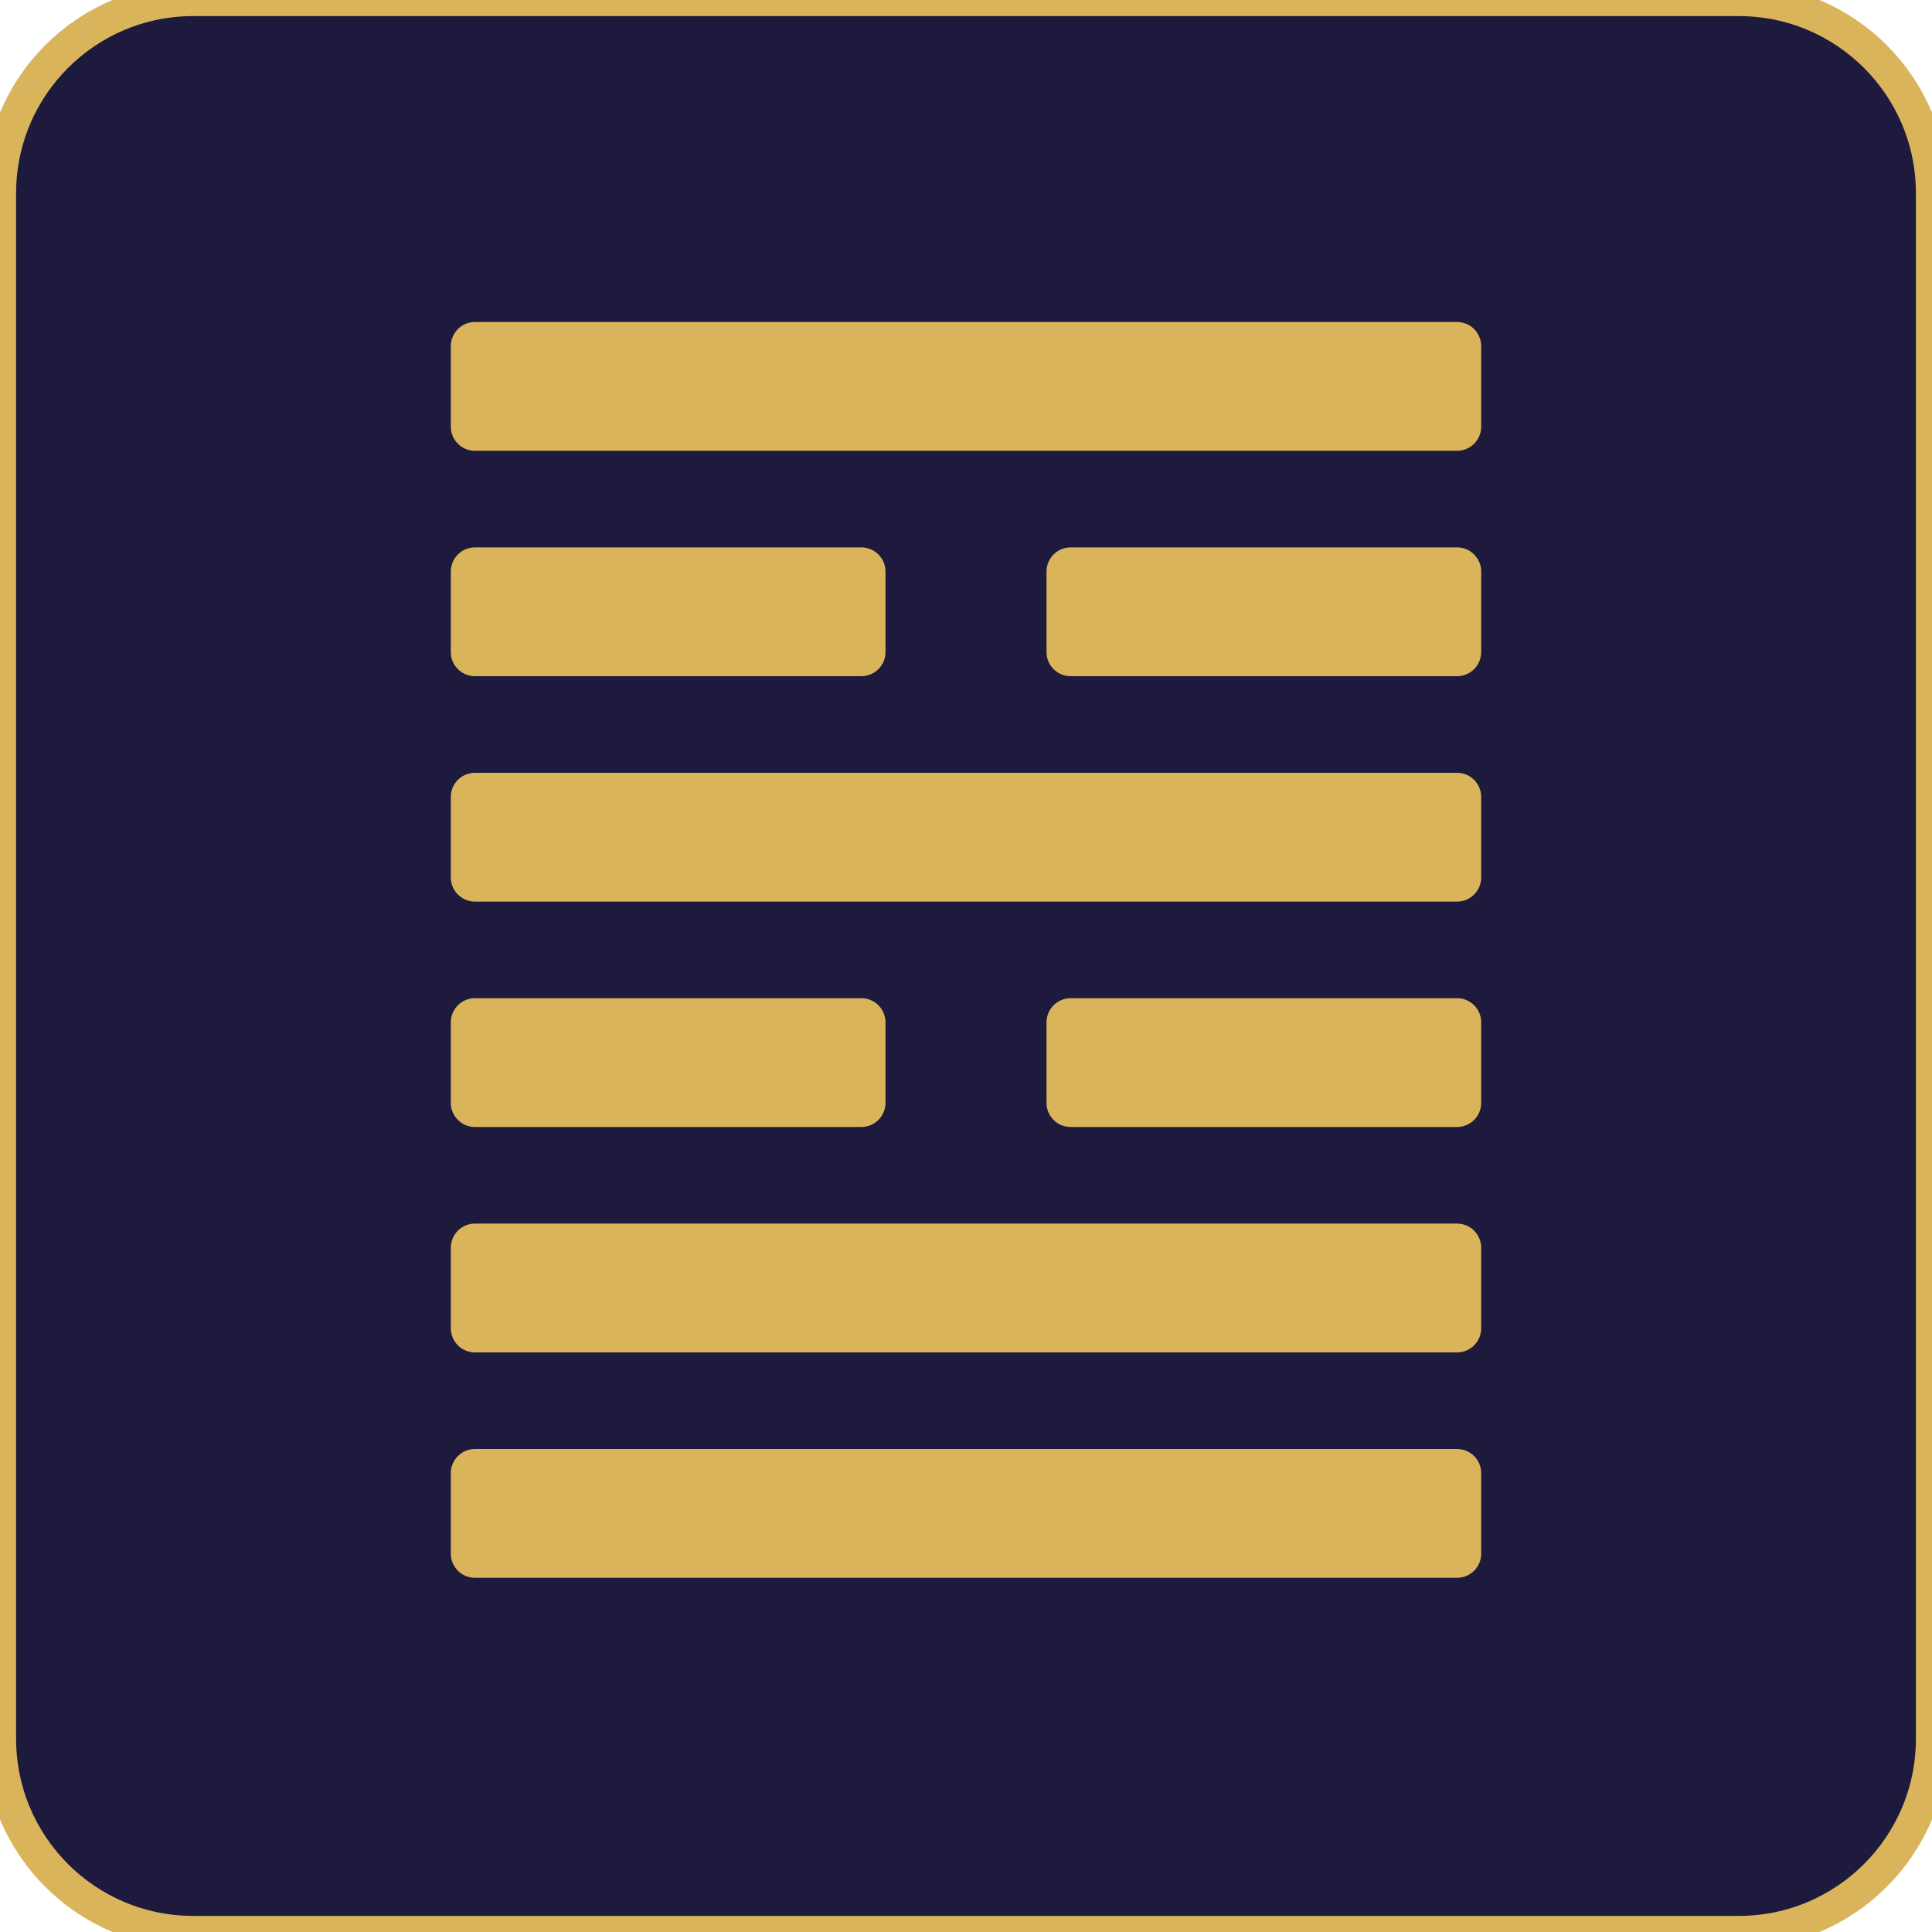
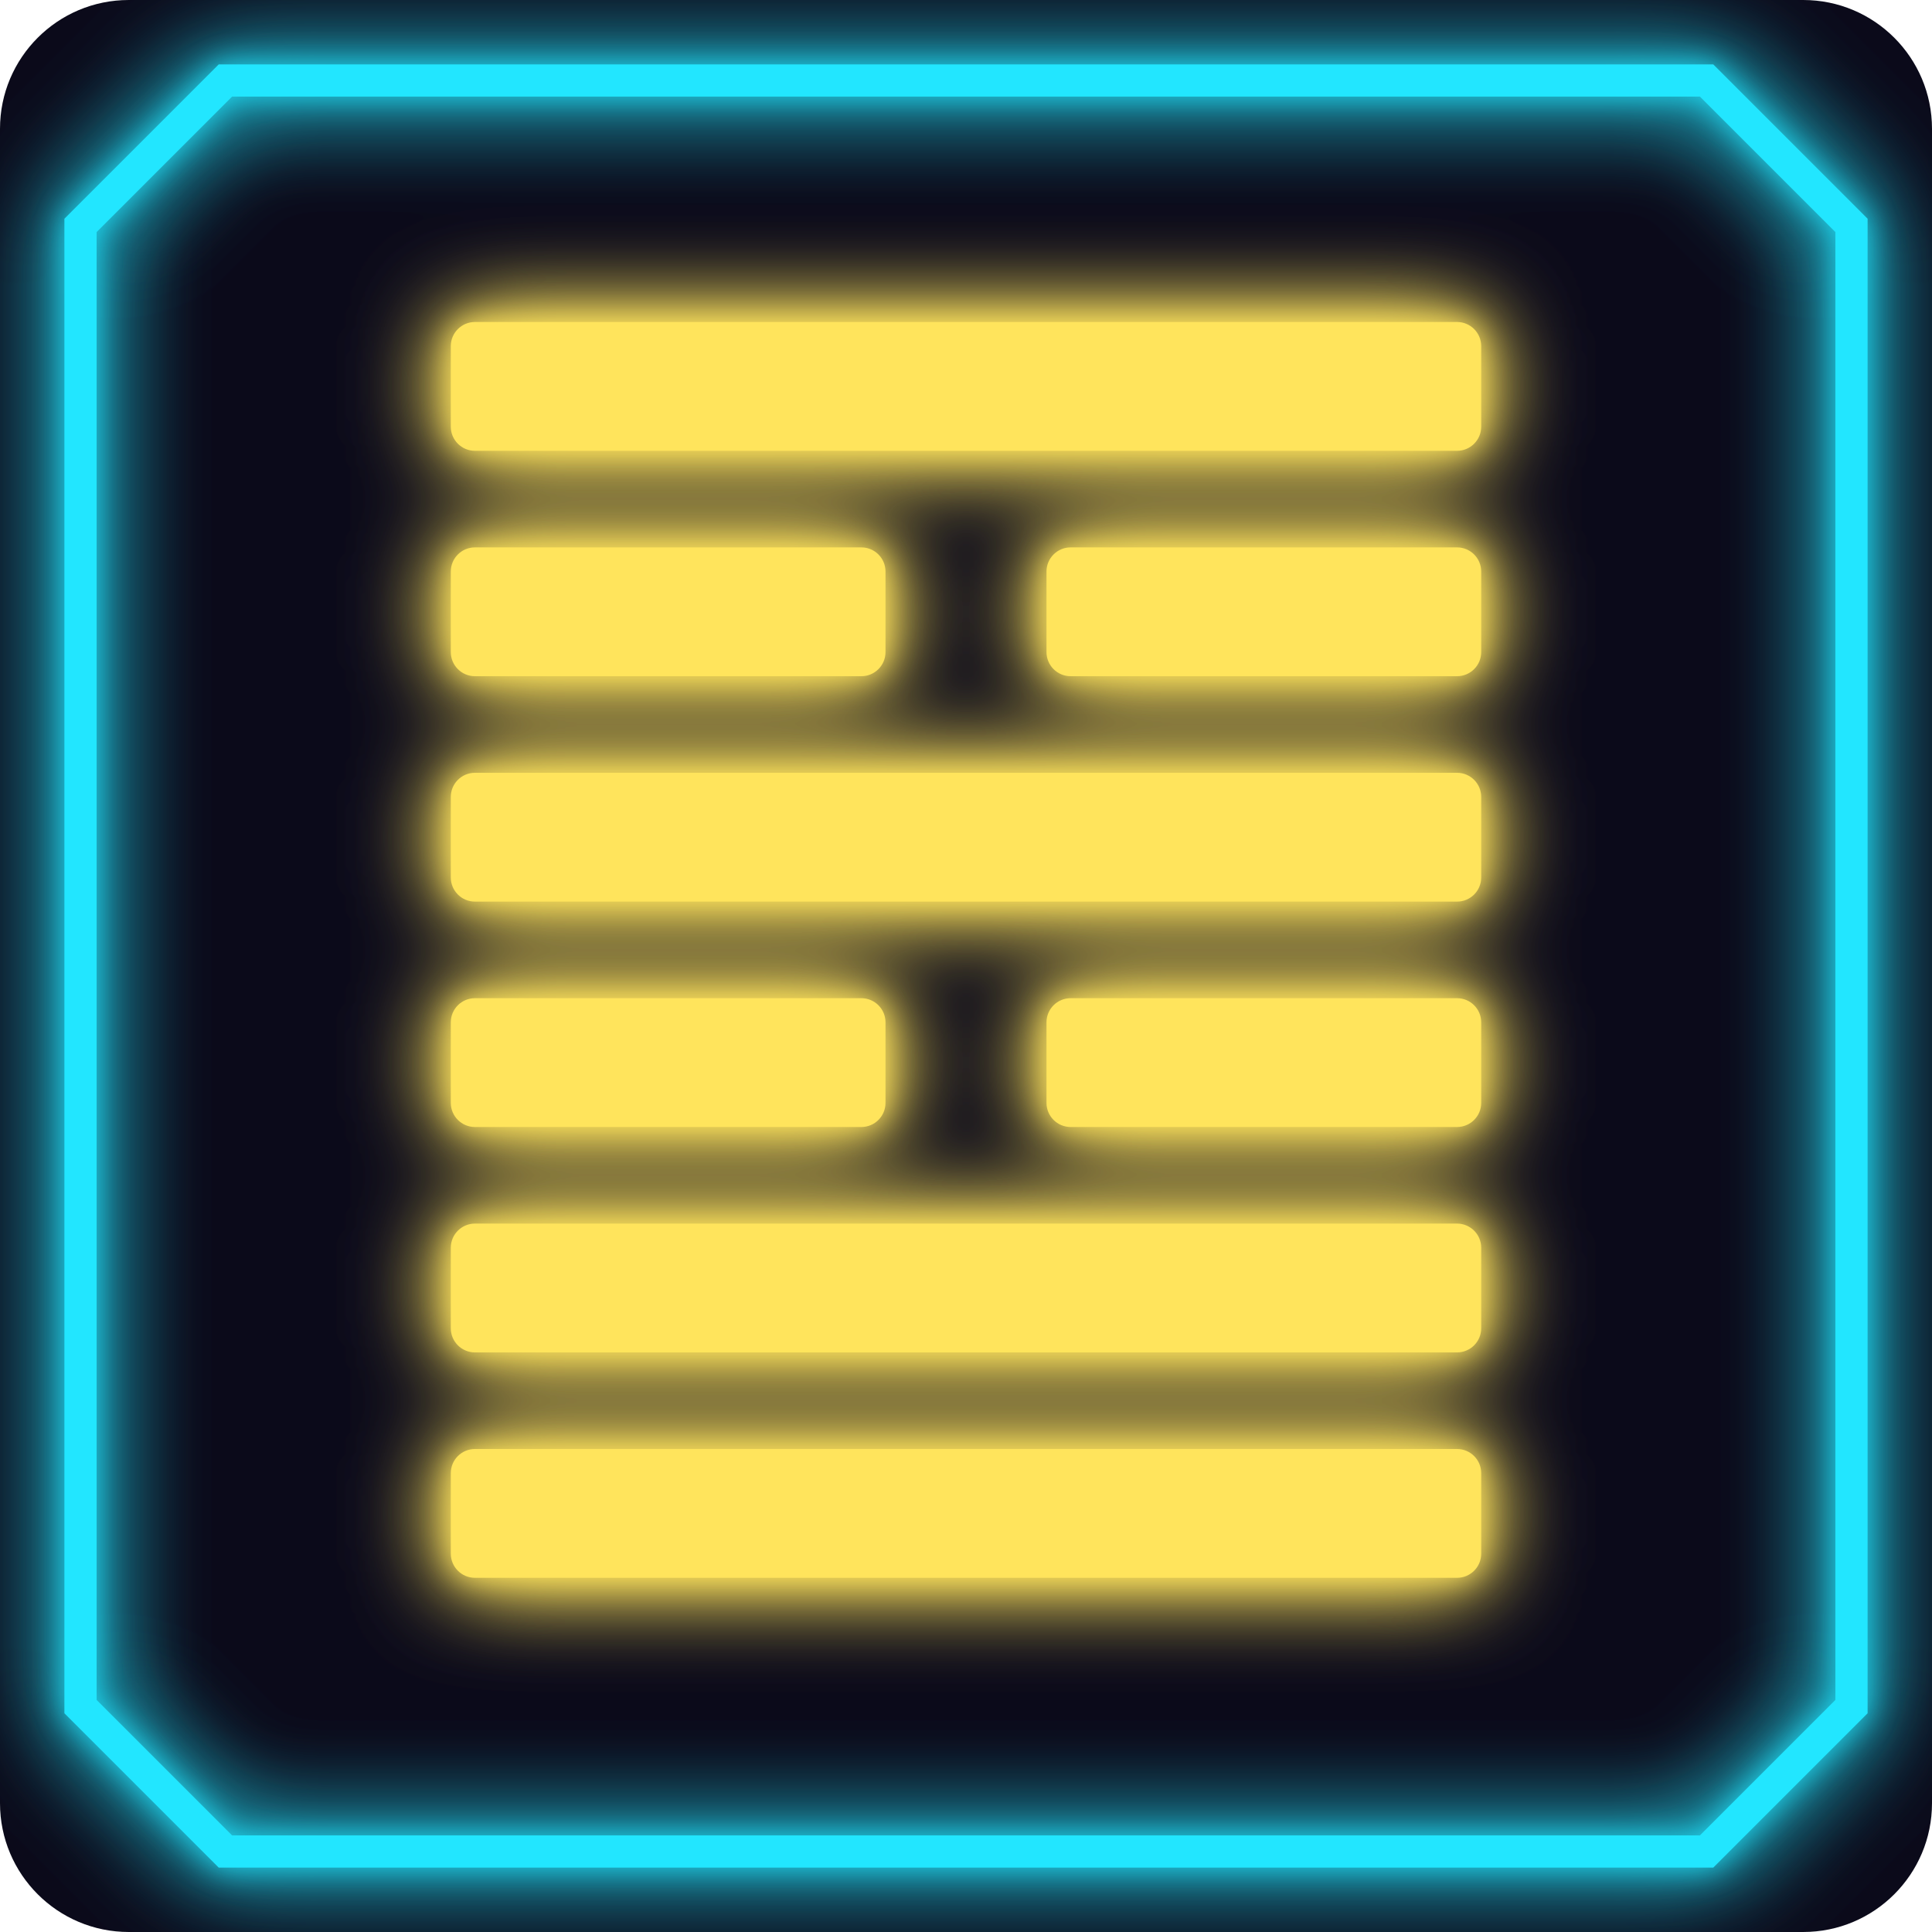
<svg xmlns="http://www.w3.org/2000/svg" width="120" height="120" viewBox="0 0 120 120">
-   <rect width="120" height="120" rx="12" fill="#1d1a3d" stroke="#d9b45a" stroke-width="2" />
-   <g transform="translate(28 18)">
-     <g fill="#d9b45a">
-       <rect x="0" y="72" width="64" height="8" rx="1.5" />
-       <rect x="0" y="58" width="64" height="8" rx="1.5" />
-       <rect x="0" y="44" width="27" height="8" rx="1.5" />
-       <rect x="37" y="44" width="27" height="8" rx="1.5" />
-       <rect x="0" y="30" width="64" height="8" rx="1.5" />
-       <rect x="0" y="16" width="27" height="8" rx="1.5" />
-       <rect x="37" y="16" width="27" height="8" rx="1.5" />
-       <rect x="0" y="2" width="64" height="8" rx="1.5" />
+   <defs>
+     <filter id="ds-neon" x="-30%" y="-30%" width="160%" height="160%" color-interpolation-filters="sRGB">
+       <feGaussianBlur stdDeviation="3" result="wide" />
+       <feGaussianBlur in="SourceGraphic" stdDeviation="1" result="near" />
+       <feMerge>
+         <feMergeNode in="wide" />
+         <feMergeNode in="wide" />
+         <feMergeNode in="near" />
+         <feMergeNode in="SourceGraphic" />
+       </feMerge>
+     </filter>
+     <clipPath id="ds-window">
+       <path d="M-70 -84L-62 -92H62L70 -84V84L62 92H-62L-70 84Z" />
+     </clipPath>
+   </defs>
+   <rect width="120" height="120" rx="8" fill="#0b0a1a" />
+   <g filter="url(#ds-neon)">
+     <path d="M14 5H106L115 14V106L106 115H14L5 106V14Z" fill="none" stroke="#22e6ff" stroke-width="2" />
+     <g transform="translate(28 18)">
+       <g fill="#ffe45c">
+         <rect x="0" y="72" width="64" height="8" rx="1.5" />
+         <rect x="0" y="58" width="64" height="8" rx="1.5" />
+         <rect x="0" y="44" width="27" height="8" rx="1.5" />
+         <rect x="37" y="44" width="27" height="8" rx="1.5" />
+         <rect x="0" y="30" width="64" height="8" rx="1.5" />
+         <rect x="0" y="16" width="27" height="8" rx="1.5" />
+         <rect x="37" y="16" width="27" height="8" rx="1.5" />
+         <rect x="0" y="2" width="64" height="8" rx="1.5" />
+       </g>
    </g>
  </g>
</svg>
